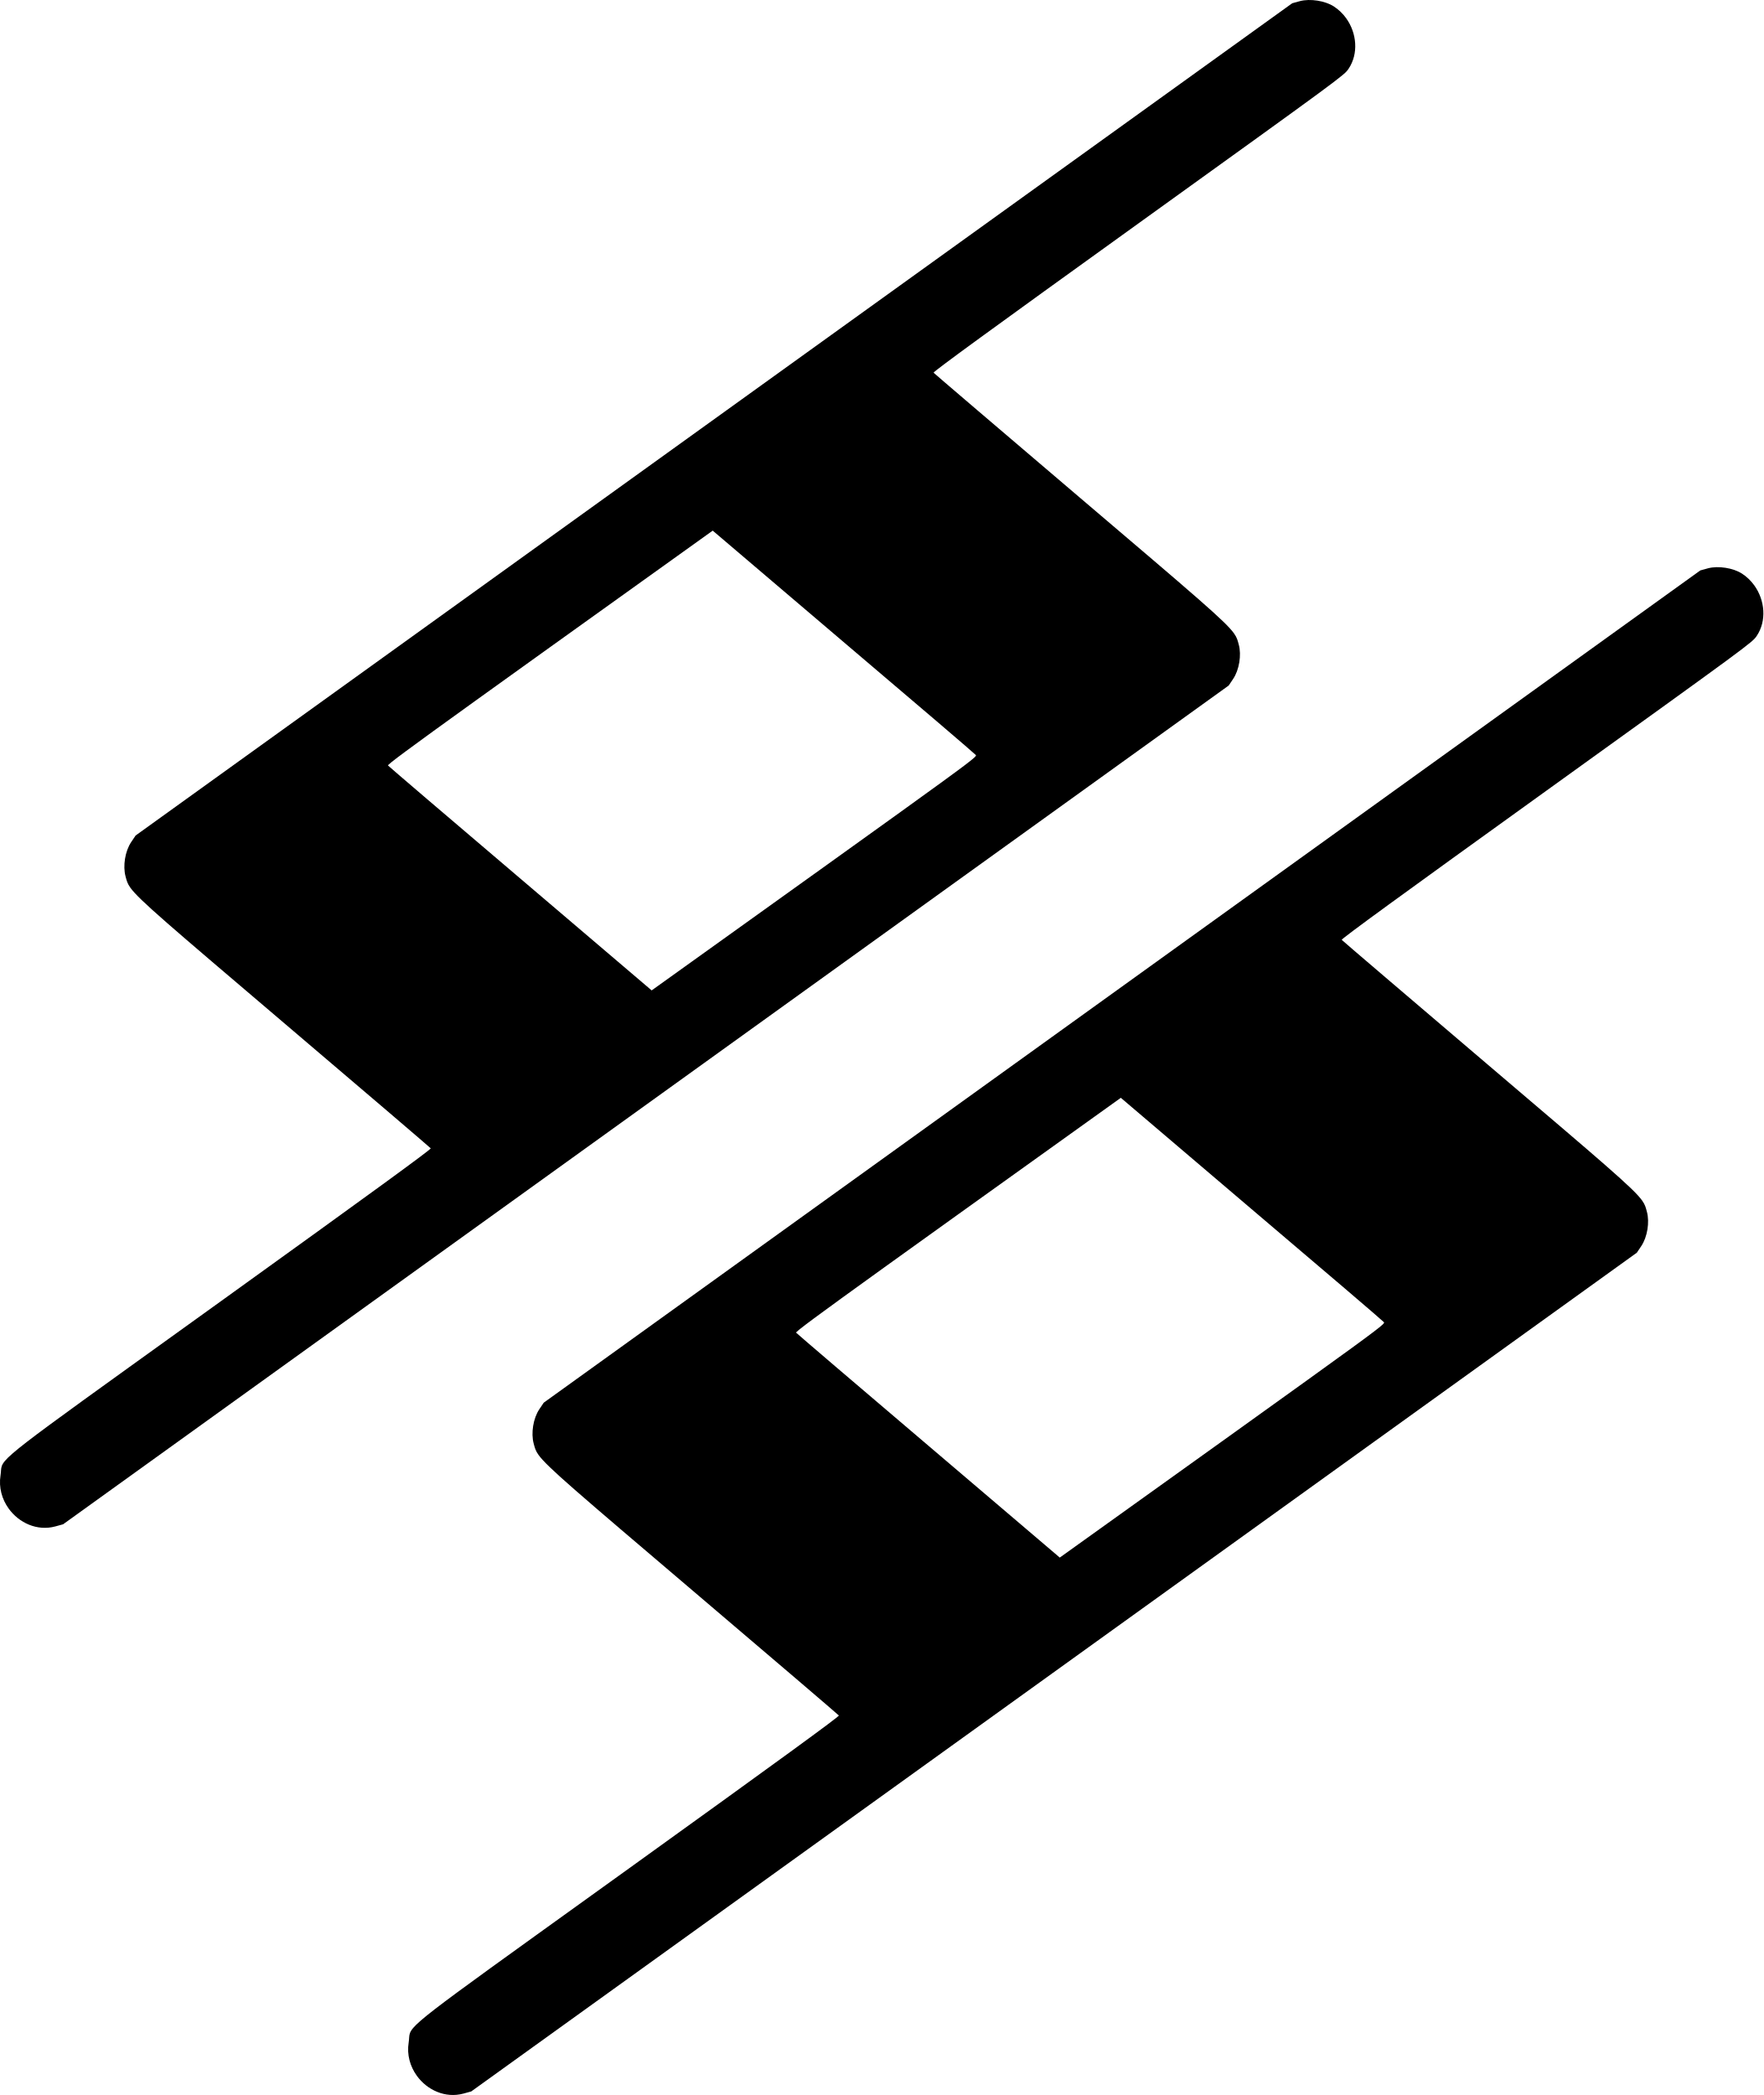
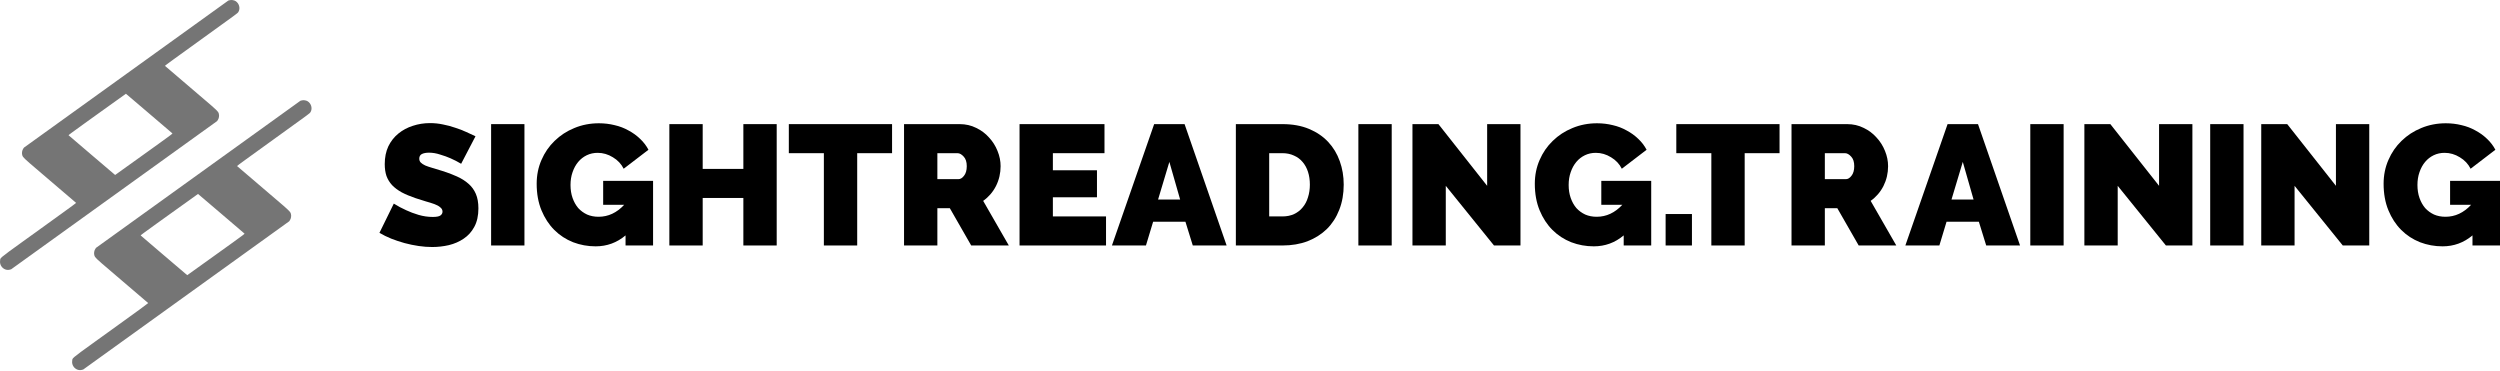
- <svg xmlns="http://www.w3.org/2000/svg" height="731.57" width="615.77" version="1.1" viewBox="0 0 615.773 731.572">
-   <path d="m465.79 2.258c-3.05-1.991-8.3-2.813-11.86-1.864l-2.69 0.742-403.88 290.62-1.559 2.317c-2.109 3.132-2.959 8.345-1.954 11.983 0.389 1.439 0.585 2.414 1.677 3.932 3.047 4.235 13.07 12.702 53.704 47.288 27.989 23.781 51.013 43.487 51.183 43.723 0.227 0.315-20.674 15.534-73.116 53.271-12.799 9.21-23.46 16.869-32.343 23.261-49.349 35.511-43.799 31.903-44.767 37.664-0.68 4.258 0.509 8.352 2.836 11.586 3.615 5.024 9.973 7.972 16.324 6.238l2.693-0.742 407.02-292.89 1.558-2.317c2.109-3.132 2.961-8.345 1.955-11.983-0.39-1.439-0.585-2.414-1.678-3.933-3.047-4.235-13.07-12.702-53.704-47.287-27.949-23.81-51.012-43.488-51.182-43.724-0.227-0.315 20.239-15.222 71.541-52.138 71.224-51.252 71.854-51.705 73.373-53.993 3.514-5.229 2.908-12.435-0.844-17.648-1.147-1.594-2.588-3.002-4.295-4.111zm-181.33 302.82-56.9 40.77-45.83-39.03c-25.241-21.457-46.042-39.236-46.24-39.511-0.22-0.305 6.607-5.394 30.809-22.809 7.016-5.049 15.492-11.133 25.682-18.438l56.898-40.763 45.651 38.859c25.156 21.339 45.957 39.118 46.24 39.511l0.01 0.012c0.343 0.476-1.447 1.965-26.746 20.17-7.565 5.444-17.232 12.382-29.572 21.234z" />
-   <path d="m608.3 200.31c-3.046-1.991-8.299-2.813-11.859-1.864l-2.692 0.742-403.87 290.62-1.559 2.317c-2.109 3.132-2.959 8.345-1.954 11.983 0.389 1.439 0.585 2.414 1.677 3.932 3.047 4.235 13.07 12.702 53.704 47.288 27.989 23.781 51.013 43.487 51.183 43.723 0.227 0.315-20.674 15.534-73.116 53.271-12.799 9.21-23.46 16.869-32.343 23.261-49.349 35.511-43.799 31.903-44.767 37.664-0.68 4.258 0.509 8.352 2.836 11.586 3.615 5.024 9.973 7.972 16.324 6.238l2.693-0.742 407.02-292.89 1.558-2.317c2.109-3.132 2.961-8.345 1.955-11.983-0.39-1.439-0.585-2.414-1.678-3.933-3.047-4.235-13.07-12.702-53.704-47.287-27.949-23.81-51.012-43.488-51.182-43.724-0.227-0.315 20.239-15.222 71.541-52.138 71.224-51.252 71.854-51.705 73.373-53.993 3.514-5.229 2.908-12.435-0.844-17.648-1.147-1.594-2.588-3.002-4.295-4.111zm-181.33 302.83-56.898 40.764-45.832-39.028c-25.241-21.457-46.042-39.236-46.24-39.511-0.22-0.305 6.607-5.394 30.809-22.809 7.016-5.049 15.492-11.133 25.682-18.438l56.898-40.763 45.651 38.859c25.156 21.339 45.957 39.118 46.24 39.511l0.01 0.012c0.343 0.476-1.447 1.965-26.746 20.17-7.565 5.444-17.232 12.382-29.572 21.234z" />
+ <svg xmlns="http://www.w3.org/2000/svg" height="731.567" width="4941.432" version="1.1" viewBox="0 0 4941.458 731.569" id="svg4607">
+   <defs id="defs4611" />
+   <g id="g4621" transform="translate(0.00518637,-8.9919113e-4)" style="opacity:0.54">
+     <path id="path4603" d="m 465.79,2.258 c -3.05,-1.991 -8.3,-2.813 -11.86,-1.864 l -2.69,0.742 -403.88,290.62 -1.559,2.317 c -2.109,3.132 -2.959,8.345 -1.954,11.983 0.389,1.439 0.585,2.414 1.677,3.932 3.047,4.235 13.07,12.702 53.704,47.288 27.989,23.781 51.013,43.487 51.183,43.723 0.227,0.315 -20.674,15.534 -73.116,53.271 -12.799,9.21 -23.46,16.869 -32.343,23.261 -49.349,35.511 -43.799,31.903 -44.767,37.664 -0.68,4.258 0.509,8.352 2.836,11.586 3.615,5.024 9.973,7.972 16.324,6.238 l 2.693,-0.742 407.02,-292.89 1.558,-2.317 c 2.109,-3.132 2.961,-8.345 1.955,-11.983 -0.39,-1.439 -0.585,-2.414 -1.678,-3.933 -3.047,-4.235 -13.07,-12.702 -53.704,-47.287 -27.949,-23.81 -51.012,-43.488 -51.182,-43.724 -0.227,-0.315 20.239,-15.222 71.541,-52.138 71.224,-51.252 71.854,-51.705 73.373,-53.993 3.514,-5.229 2.908,-12.435 -0.844,-17.648 -1.147,-1.594 -2.588,-3.002 -4.295,-4.111 z m -181.33,302.82 -56.9,40.77 -45.83,-39.03 c -25.241,-21.457 -46.042,-39.236 -46.24,-39.511 -0.22,-0.305 6.607,-5.394 30.809,-22.809 7.016,-5.049 15.492,-11.133 25.682,-18.438 l 56.898,-40.763 45.651,38.859 c 25.156,21.339 45.957,39.118 46.24,39.511 l 0.01,0.012 c 0.343,0.476 -1.447,1.965 -26.746,20.17 -7.565,5.444 -17.232,12.382 -29.572,21.234 z" />
+     <path id="path4605" d="m 608.3,200.31 c -3.046,-1.991 -8.299,-2.813 -11.859,-1.864 l -2.692,0.742 -403.87,290.62 -1.559,2.317 c -2.109,3.132 -2.959,8.345 -1.954,11.983 0.389,1.439 0.585,2.414 1.677,3.932 3.047,4.235 13.07,12.702 53.704,47.288 27.989,23.781 51.013,43.487 51.183,43.723 0.227,0.315 -20.674,15.534 -73.116,53.271 -12.799,9.21 -23.46,16.869 -32.343,23.261 -49.349,35.511 -43.799,31.903 -44.767,37.664 -0.68,4.258 0.509,8.352 2.836,11.586 3.615,5.024 9.973,7.972 16.324,6.238 l 2.693,-0.742 407.02,-292.89 1.558,-2.317 c 2.109,-3.132 2.961,-8.345 1.955,-11.983 -0.39,-1.439 -0.585,-2.414 -1.678,-3.933 -3.047,-4.235 -13.07,-12.702 -53.704,-47.287 -27.949,-23.81 -51.012,-43.488 -51.182,-43.724 -0.227,-0.315 20.239,-15.222 71.541,-52.138 71.224,-51.252 71.854,-51.705 73.373,-53.993 3.514,-5.229 2.908,-12.435 -0.844,-17.648 -1.147,-1.594 -2.588,-3.002 -4.295,-4.111 z M 426.97,503.14 370.072,543.904 324.24,504.876 C 298.999,483.419 278.198,465.64 278,465.365 c -0.22,-0.305 6.607,-5.394 30.809,-22.809 7.016,-5.049 15.492,-11.133 25.682,-18.438 l 56.898,-40.763 45.651,38.859 c 25.156,21.339 45.957,39.118 46.24,39.511 l 0.01,0.012 c 0.343,0.476 -1.447,1.965 -26.746,20.17 -7.565,5.444 -17.232,12.382 -29.572,21.234 z" />
+   </g>
+   <path id="path4642" style="font-style:normal;font-variant:normal;font-weight:900;font-stretch:normal;font-size:432.584px;line-height:56.326px;font-family:Raleway;-inkscape-font-specification:'Raleway Heavy';letter-spacing:0px;word-spacing:0px;fill:#000000;fill-opacity:1;stroke:none;stroke-width:1.76px;stroke-linecap:butt;stroke-linejoin:miter;stroke-opacity:1" d="m 911.49,323.724 q -10.135,-6.081 -20.946,-10.811 -9.122,-4.054 -20.608,-7.432 -11.149,-3.716 -21.959,-3.716 -8.784,0 -14.189,2.703 -5.068,2.703 -5.068,9.122 0,4.73 3.041,7.77 3.041,3.041 8.784,5.743 5.743,2.365 13.851,4.73 8.446,2.365 18.919,5.743 16.554,5.068 29.73,11.149 13.513,6.081 22.973,14.527 9.459,8.108 14.527,19.932 5.068,11.824 5.068,28.716 0,21.622 -8.108,36.486 -7.77,14.527 -20.946,23.311 -12.838,8.784 -29.392,12.838 -16.216,3.716 -32.77,3.716 -13.176,0 -27.027,-2.027 -13.851,-2.027 -27.703,-5.743 -13.513,-3.716 -26.351,-8.784 -12.5,-5.068 -23.311,-11.486 l 28.378,-57.77 q 11.824,7.432 24.662,13.176 10.811,5.068 24.324,9.122 13.851,4.054 28.04,4.054 10.811,0 14.865,-2.703 4.392,-3.041 4.392,-7.77 0,-5.068 -4.392,-8.446 -4.054,-3.716 -11.486,-6.419 -7.432,-2.703 -17.23,-5.405 -9.459,-2.703 -20.27,-6.419 -15.878,-5.405 -27.365,-11.486 -11.486,-6.419 -18.919,-14.189 -7.432,-8.108 -11.149,-18.243 -3.378,-10.135 -3.378,-23.311 0,-19.932 7.095,-35.135 7.432,-15.203 19.932,-25.338 12.5,-10.135 28.378,-15.203 16.216,-5.405 34.121,-5.405 13.176,0 25.676,2.703 12.5,2.365 23.986,6.419 11.824,3.716 21.959,8.446 10.135,4.392 18.243,8.446 z" />
+   <path id="path4644" style="font-style:normal;font-variant:normal;font-weight:900;font-stretch:normal;font-size:432.584px;line-height:56.326px;font-family:Raleway;-inkscape-font-specification:'Raleway Heavy';letter-spacing:0px;word-spacing:0px;fill:#000000;fill-opacity:1;stroke:none;stroke-width:1.76px;stroke-linecap:butt;stroke-linejoin:miter;stroke-opacity:1" d="M 970.728,485.209 V 245.346 h 65.878 v 239.864 z" />
+   <path id="path4646" style="font-style:normal;font-variant:normal;font-weight:900;font-stretch:normal;font-size:432.584px;line-height:56.326px;font-family:Raleway;-inkscape-font-specification:'Raleway Heavy';letter-spacing:0px;word-spacing:0px;fill:#000000;fill-opacity:1;stroke:none;stroke-width:1.76px;stroke-linecap:butt;stroke-linejoin:miter;stroke-opacity:1" d="m 1236.459,465.277 q -25.675,21.622 -59.121,21.622 -23.311,0 -44.594,-8.108 -21.284,-8.446 -37.162,-24.324 -15.878,-15.878 -25.338,-38.851 -9.459,-22.973 -9.459,-52.365 0,-25.338 9.459,-46.959 9.46,-21.959 26.013,-37.838 16.554,-16.216 38.851,-25.338 22.635,-9.459 48.648,-9.459 16.216,0 31.081,3.716 14.865,3.378 27.365,10.473 12.838,6.757 22.973,16.554 10.135,9.459 16.554,21.622 l -48.986,37.5 q -7.095,-14.189 -21.284,-22.635 -14.189,-8.784 -30.067,-8.784 -11.824,0 -21.622,4.73 -9.797,4.73 -16.892,13.176 -7.095,8.446 -11.149,20.27 -4.054,11.486 -4.054,25.338 0,14.189 4.054,25.676 4.054,11.486 11.149,19.932 7.432,8.108 17.567,12.838 10.135,4.392 22.635,4.392 28.716,0 50.675,-23.649 h -41.554 v -47.297 h 98.648 v 127.702 h -54.392 z" />
+   <path id="path4648" style="font-style:normal;font-variant:normal;font-weight:900;font-stretch:normal;font-size:432.584px;line-height:56.326px;font-family:Raleway;-inkscape-font-specification:'Raleway Heavy';letter-spacing:0px;word-spacing:0px;fill:#000000;fill-opacity:1;stroke:none;stroke-width:1.76px;stroke-linecap:butt;stroke-linejoin:miter;stroke-opacity:1" d="M 1535.201,245.346 V 485.209 H 1469.323 V 391.291 h -80.405 v 93.918 H 1323.04 V 245.346 h 65.878 v 88.513 h 80.405 v -88.513 z" />
+   <path id="path4650" style="font-style:normal;font-variant:normal;font-weight:900;font-stretch:normal;font-size:432.584px;line-height:56.326px;font-family:Raleway;-inkscape-font-specification:'Raleway Heavy';letter-spacing:0px;word-spacing:0px;fill:#000000;fill-opacity:1;stroke:none;stroke-width:1.76px;stroke-linecap:butt;stroke-linejoin:miter;stroke-opacity:1" d="m 1763.241,302.778 h -68.919 v 182.432 h -65.878 V 302.778 h -69.257 v -57.432 h 204.053 z" />
+   <path id="path4652" style="font-style:normal;font-variant:normal;font-weight:900;font-stretch:normal;font-size:432.584px;line-height:56.326px;font-family:Raleway;-inkscape-font-specification:'Raleway Heavy';letter-spacing:0px;word-spacing:0px;fill:#000000;fill-opacity:1;stroke:none;stroke-width:1.76px;stroke-linecap:butt;stroke-linejoin:miter;stroke-opacity:1" d="M 1786.905,485.209 V 245.346 h 110.135 q 17.567,0 32.432,7.432 14.865,7.095 25.338,18.919 10.811,11.486 16.892,26.689 6.081,14.865 6.081,30.067 0,20.946 -9.122,39.189 -9.122,17.905 -25.338,29.392 l 50.675,88.175 h -74.324 l -42.229,-73.648 h -24.662 v 73.648 z m 65.878,-131.08 h 41.554 q 6.081,0 11.149,-6.757 5.405,-6.757 5.405,-18.919 0,-12.5 -6.081,-18.919 -6.081,-6.757 -12.162,-6.757 h -39.865 z" />
+   <path id="path4654" style="font-style:normal;font-variant:normal;font-weight:900;font-stretch:normal;font-size:432.584px;line-height:56.326px;font-family:Raleway;-inkscape-font-specification:'Raleway Heavy';letter-spacing:0px;word-spacing:0px;fill:#000000;fill-opacity:1;stroke:none;stroke-width:1.76px;stroke-linecap:butt;stroke-linejoin:miter;stroke-opacity:1" d="m 2186.153,427.777 v 57.432 h -170.945 V 245.346 h 167.905 v 57.432 h -102.026 v 33.784 h 87.162 v 53.378 h -87.162 v 37.838 z" />
+   <path id="path4656" style="font-style:normal;font-variant:normal;font-weight:900;font-stretch:normal;font-size:432.584px;line-height:56.326px;font-family:Raleway;-inkscape-font-specification:'Raleway Heavy';letter-spacing:0px;word-spacing:0px;fill:#000000;fill-opacity:1;stroke:none;stroke-width:1.76px;stroke-linecap:butt;stroke-linejoin:miter;stroke-opacity:1" d="m 2281.28,245.346 h 60.135 l 83.108,239.864 h -66.892 l -14.527,-46.959 h -63.851 l -14.189,46.959 h -67.229 z m 51.351,148.986 -21.284,-74.324 -22.297,74.324 z" />
+   <path id="path4658" style="font-style:normal;font-variant:normal;font-weight:900;font-stretch:normal;font-size:432.584px;line-height:56.326px;font-family:Raleway;-inkscape-font-specification:'Raleway Heavy';letter-spacing:0px;word-spacing:0px;fill:#000000;fill-opacity:1;stroke:none;stroke-width:1.76px;stroke-linecap:butt;stroke-linejoin:miter;stroke-opacity:1" d="M 2442.782,485.209 V 245.346 h 92.229 q 29.73,0 52.365,9.459 22.635,9.459 37.838,25.676 15.203,16.216 22.973,38.175 7.77,21.622 7.77,46.284 0,27.365 -8.784,49.662 -8.446,21.959 -24.324,37.838 -15.878,15.54 -38.175,24.324 -22.297,8.446 -49.662,8.446 z M 2589.065,364.94 q 0,-13.851 -3.716,-25.338 -3.716,-11.486 -10.811,-19.595 -6.757,-8.108 -16.892,-12.5 -10.135,-4.73 -22.635,-4.73 h -26.351 V 427.777 h 26.351 q 12.838,0 22.973,-4.73 10.135,-4.73 16.892,-13.176 7.095,-8.446 10.473,-19.932 3.716,-11.486 3.716,-25 z" />
+   <path id="path4660" style="font-style:normal;font-variant:normal;font-weight:900;font-stretch:normal;font-size:432.584px;line-height:56.326px;font-family:Raleway;-inkscape-font-specification:'Raleway Heavy';letter-spacing:0px;word-spacing:0px;fill:#000000;fill-opacity:1;stroke:none;stroke-width:1.76px;stroke-linecap:butt;stroke-linejoin:miter;stroke-opacity:1" d="M 2684.942,485.209 V 245.346 h 65.878 v 239.864 z" />
+   <path id="path4662" style="font-style:normal;font-variant:normal;font-weight:900;font-stretch:normal;font-size:432.584px;line-height:56.326px;font-family:Raleway;-inkscape-font-specification:'Raleway Heavy';letter-spacing:0px;word-spacing:0px;fill:#000000;fill-opacity:1;stroke:none;stroke-width:1.76px;stroke-linecap:butt;stroke-linejoin:miter;stroke-opacity:1" d="m 2857.713,367.305 v 117.905 h -65.878 V 245.346 h 51.351 l 96.283,121.959 V 245.346 h 65.878 v 239.864 h -52.365 z" />
+   <path id="path4664" style="font-style:normal;font-variant:normal;font-weight:900;font-stretch:normal;font-size:432.584px;line-height:56.326px;font-family:Raleway;-inkscape-font-specification:'Raleway Heavy';letter-spacing:0px;word-spacing:0px;fill:#000000;fill-opacity:1;stroke:none;stroke-width:1.76px;stroke-linecap:butt;stroke-linejoin:miter;stroke-opacity:1" d="m 3209.369,465.277 q -25.675,21.622 -59.121,21.622 -23.311,0 -44.594,-8.108 -21.284,-8.446 -37.162,-24.324 -15.878,-15.878 -25.338,-38.851 -9.459,-22.973 -9.459,-52.365 0,-25.338 9.459,-46.959 9.459,-21.959 26.013,-37.838 16.554,-16.216 38.851,-25.338 22.635,-9.459 48.648,-9.459 16.216,0 31.081,3.716 14.865,3.378 27.365,10.473 12.838,6.757 22.973,16.554 10.135,9.459 16.554,21.622 l -48.986,37.5 q -7.095,-14.189 -21.284,-22.635 -14.189,-8.784 -30.067,-8.784 -11.824,0 -21.622,4.73 -9.797,4.73 -16.892,13.176 -7.095,8.446 -11.149,20.27 -4.054,11.486 -4.054,25.338 0,14.189 4.054,25.676 4.054,11.486 11.149,19.932 7.432,8.108 17.567,12.838 10.135,4.392 22.635,4.392 28.716,0 50.675,-23.649 h -41.554 v -47.297 h 98.648 v 127.702 h -54.392 z" />
+   <path id="path4666" style="font-style:normal;font-variant:normal;font-weight:900;font-stretch:normal;font-size:432.584px;line-height:56.326px;font-family:Raleway;-inkscape-font-specification:'Raleway Heavy';letter-spacing:0px;word-spacing:0px;fill:#000000;fill-opacity:1;stroke:none;stroke-width:1.76px;stroke-linecap:butt;stroke-linejoin:miter;stroke-opacity:1" d="M 3292.234,485.209 V 423.048 h 52.027 v 62.162 z" />
+   <path id="path4668" style="font-style:normal;font-variant:normal;font-weight:900;font-stretch:normal;font-size:432.584px;line-height:56.326px;font-family:Raleway;-inkscape-font-specification:'Raleway Heavy';letter-spacing:0px;word-spacing:0px;fill:#000000;fill-opacity:1;stroke:none;stroke-width:1.76px;stroke-linecap:butt;stroke-linejoin:miter;stroke-opacity:1" d="m 3517.417,302.778 h -68.919 v 182.432 h -65.878 V 302.778 h -69.256 v -57.432 h 204.053 z" />
+   <path id="path4670" style="font-style:normal;font-variant:normal;font-weight:900;font-stretch:normal;font-size:432.584px;line-height:56.326px;font-family:Raleway;-inkscape-font-specification:'Raleway Heavy';letter-spacing:0px;word-spacing:0px;fill:#000000;fill-opacity:1;stroke:none;stroke-width:1.76px;stroke-linecap:butt;stroke-linejoin:miter;stroke-opacity:1" d="M 3541.081,485.209 V 245.346 h 110.135 q 17.567,0 32.432,7.432 14.865,7.095 25.338,18.919 10.811,11.486 16.892,26.689 6.081,14.865 6.081,30.067 0,20.946 -9.122,39.189 -9.122,17.905 -25.338,29.392 l 50.675,88.175 h -74.324 l -42.23,-73.648 h -24.662 v 73.648 z m 65.878,-131.08 h 41.554 q 6.081,0 11.149,-6.757 5.405,-6.757 5.405,-18.919 0,-12.5 -6.081,-18.919 -6.081,-6.757 -12.162,-6.757 h -39.865 z" />
+   <path id="path4672" style="font-style:normal;font-variant:normal;font-weight:900;font-stretch:normal;font-size:432.584px;line-height:56.326px;font-family:Raleway;-inkscape-font-specification:'Raleway Heavy';letter-spacing:0px;word-spacing:0px;fill:#000000;fill-opacity:1;stroke:none;stroke-width:1.76px;stroke-linecap:butt;stroke-linejoin:miter;stroke-opacity:1" d="m 3849.547,245.346 h 60.135 l 83.108,239.864 h -66.891 l -14.527,-46.959 h -63.851 l -14.189,46.959 h -67.229 z m 51.351,148.986 -21.284,-74.324 -22.297,74.324 z" />
+   <path id="path4674" style="font-style:normal;font-variant:normal;font-weight:900;font-stretch:normal;font-size:432.584px;line-height:56.326px;font-family:Raleway;-inkscape-font-specification:'Raleway Heavy';letter-spacing:0px;word-spacing:0px;fill:#000000;fill-opacity:1;stroke:none;stroke-width:1.76px;stroke-linecap:butt;stroke-linejoin:miter;stroke-opacity:1" d="M 4013.049,485.209 V 245.346 h 65.878 v 239.864 z" />
+   <path id="path4676" style="font-style:normal;font-variant:normal;font-weight:900;font-stretch:normal;font-size:432.584px;line-height:56.326px;font-family:Raleway;-inkscape-font-specification:'Raleway Heavy';letter-spacing:0px;word-spacing:0px;fill:#000000;fill-opacity:1;stroke:none;stroke-width:1.76px;stroke-linecap:butt;stroke-linejoin:miter;stroke-opacity:1" d="m 4185.82,367.305 v 117.905 h -65.878 V 245.346 h 51.351 l 96.283,121.959 V 245.346 h 65.878 V 485.209 H 4281.09 Z" />
+   <path id="path4678" style="font-style:normal;font-variant:normal;font-weight:900;font-stretch:normal;font-size:432.584px;line-height:56.326px;font-family:Raleway;-inkscape-font-specification:'Raleway Heavy';letter-spacing:0px;word-spacing:0px;fill:#000000;fill-opacity:1;stroke:none;stroke-width:1.76px;stroke-linecap:butt;stroke-linejoin:miter;stroke-opacity:1" d="M 4368.639,485.209 V 245.346 h 65.878 v 239.864 z" />
+   <path id="path4680" style="font-style:normal;font-variant:normal;font-weight:900;font-stretch:normal;font-size:432.584px;line-height:56.326px;font-family:Raleway;-inkscape-font-specification:'Raleway Heavy';letter-spacing:0px;word-spacing:0px;fill:#000000;fill-opacity:1;stroke:none;stroke-width:1.76px;stroke-linecap:butt;stroke-linejoin:miter;stroke-opacity:1" d="m 4535.41,367.305 v 117.905 h -65.878 V 245.346 h 51.351 l 96.283,121.959 V 245.346 h 65.878 v 239.864 h -52.365 z" />
+   <path id="path4682" style="font-style:normal;font-variant:normal;font-weight:900;font-stretch:normal;font-size:432.584px;line-height:56.326px;font-family:Raleway;-inkscape-font-specification:'Raleway Heavy';letter-spacing:0px;word-spacing:0px;fill:#000000;fill-opacity:1;stroke:none;stroke-width:1.76px;stroke-linecap:butt;stroke-linejoin:miter;stroke-opacity:1" d="m 4887.066,465.277 q -25.675,21.622 -59.121,21.622 -23.311,0 -44.594,-8.108 -21.284,-8.446 -37.162,-24.324 -15.878,-15.878 -25.338,-38.851 -9.459,-22.973 -9.459,-52.365 0,-25.338 9.459,-46.959 9.459,-21.959 26.013,-37.838 16.554,-16.216 38.851,-25.338 22.635,-9.459 48.648,-9.459 16.216,0 31.081,3.716 14.865,3.378 27.365,10.473 12.838,6.757 22.973,16.554 10.135,9.459 16.554,21.622 l -48.986,37.5 q -7.095,-14.189 -21.284,-22.635 -14.189,-8.784 -30.067,-8.784 -11.824,0 -21.622,4.73 -9.797,4.73 -16.892,13.176 -7.095,8.446 -11.149,20.27 -4.054,11.486 -4.054,25.338 0,14.189 4.054,25.676 4.054,11.486 11.149,19.932 7.432,8.108 17.567,12.838 10.135,4.392 22.635,4.392 28.716,0 50.675,-23.649 h -41.554 v -47.297 h 98.648 v 127.702 h -54.392 z" />
</svg>
